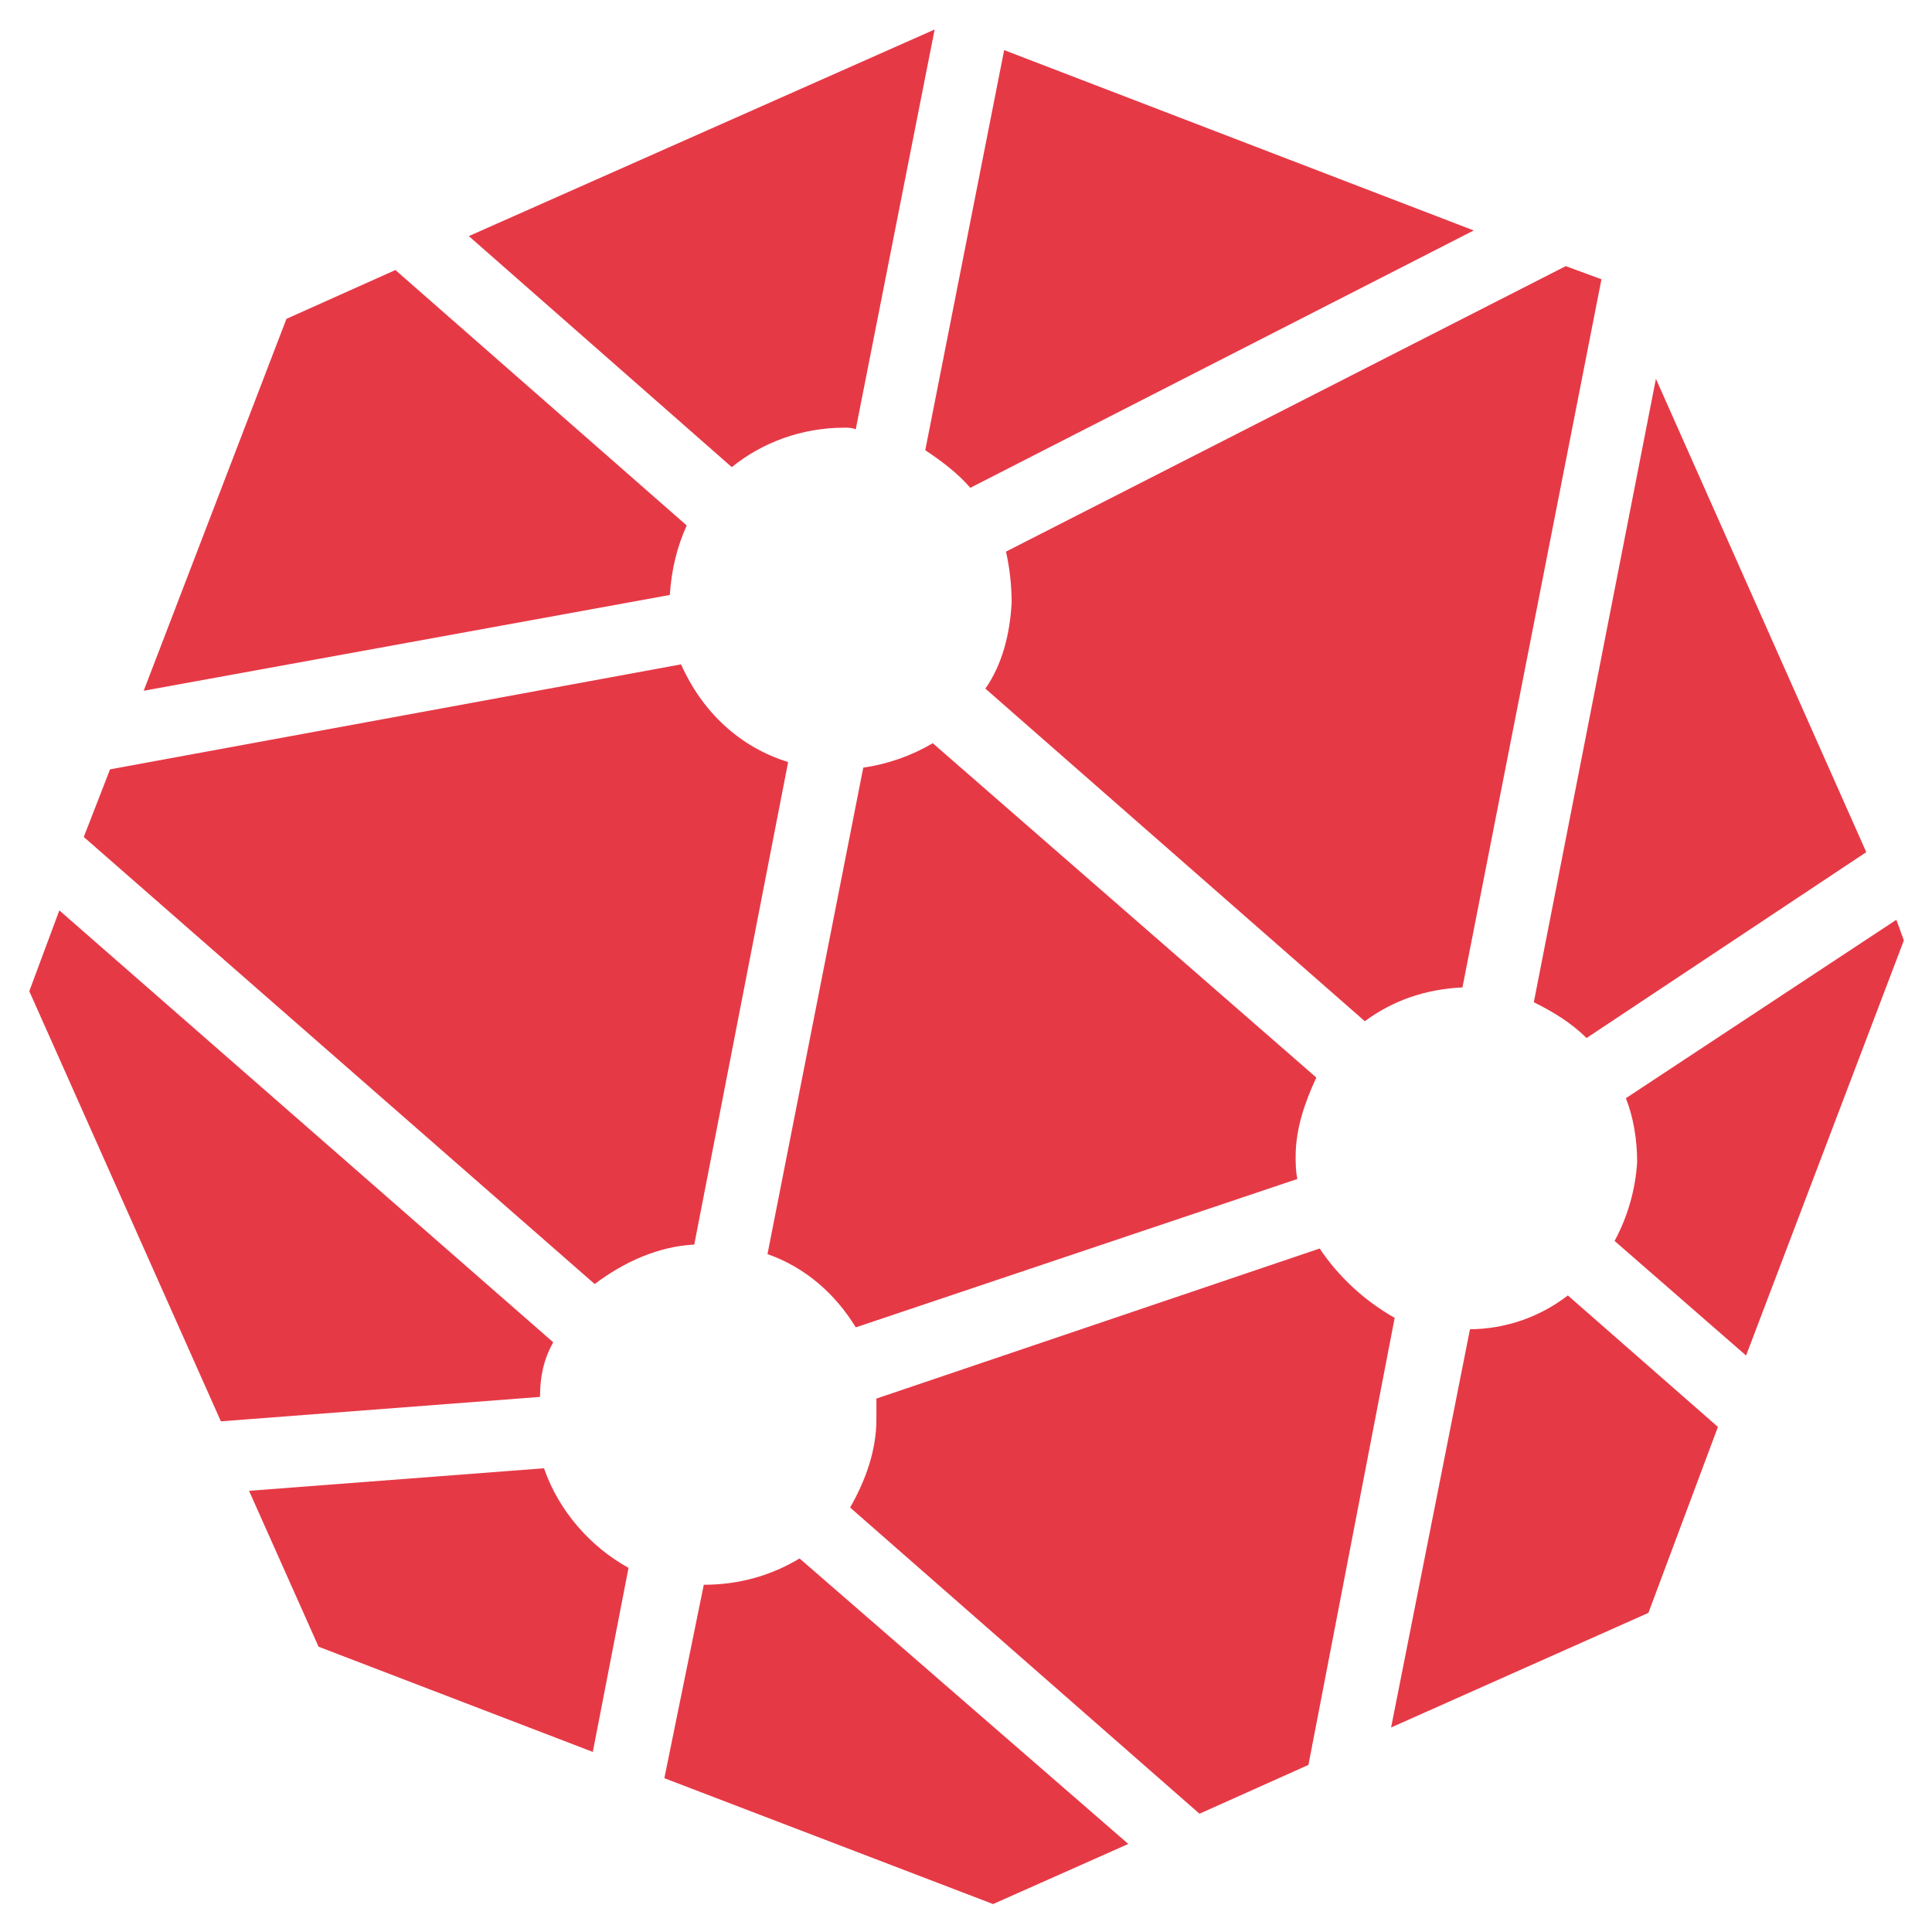
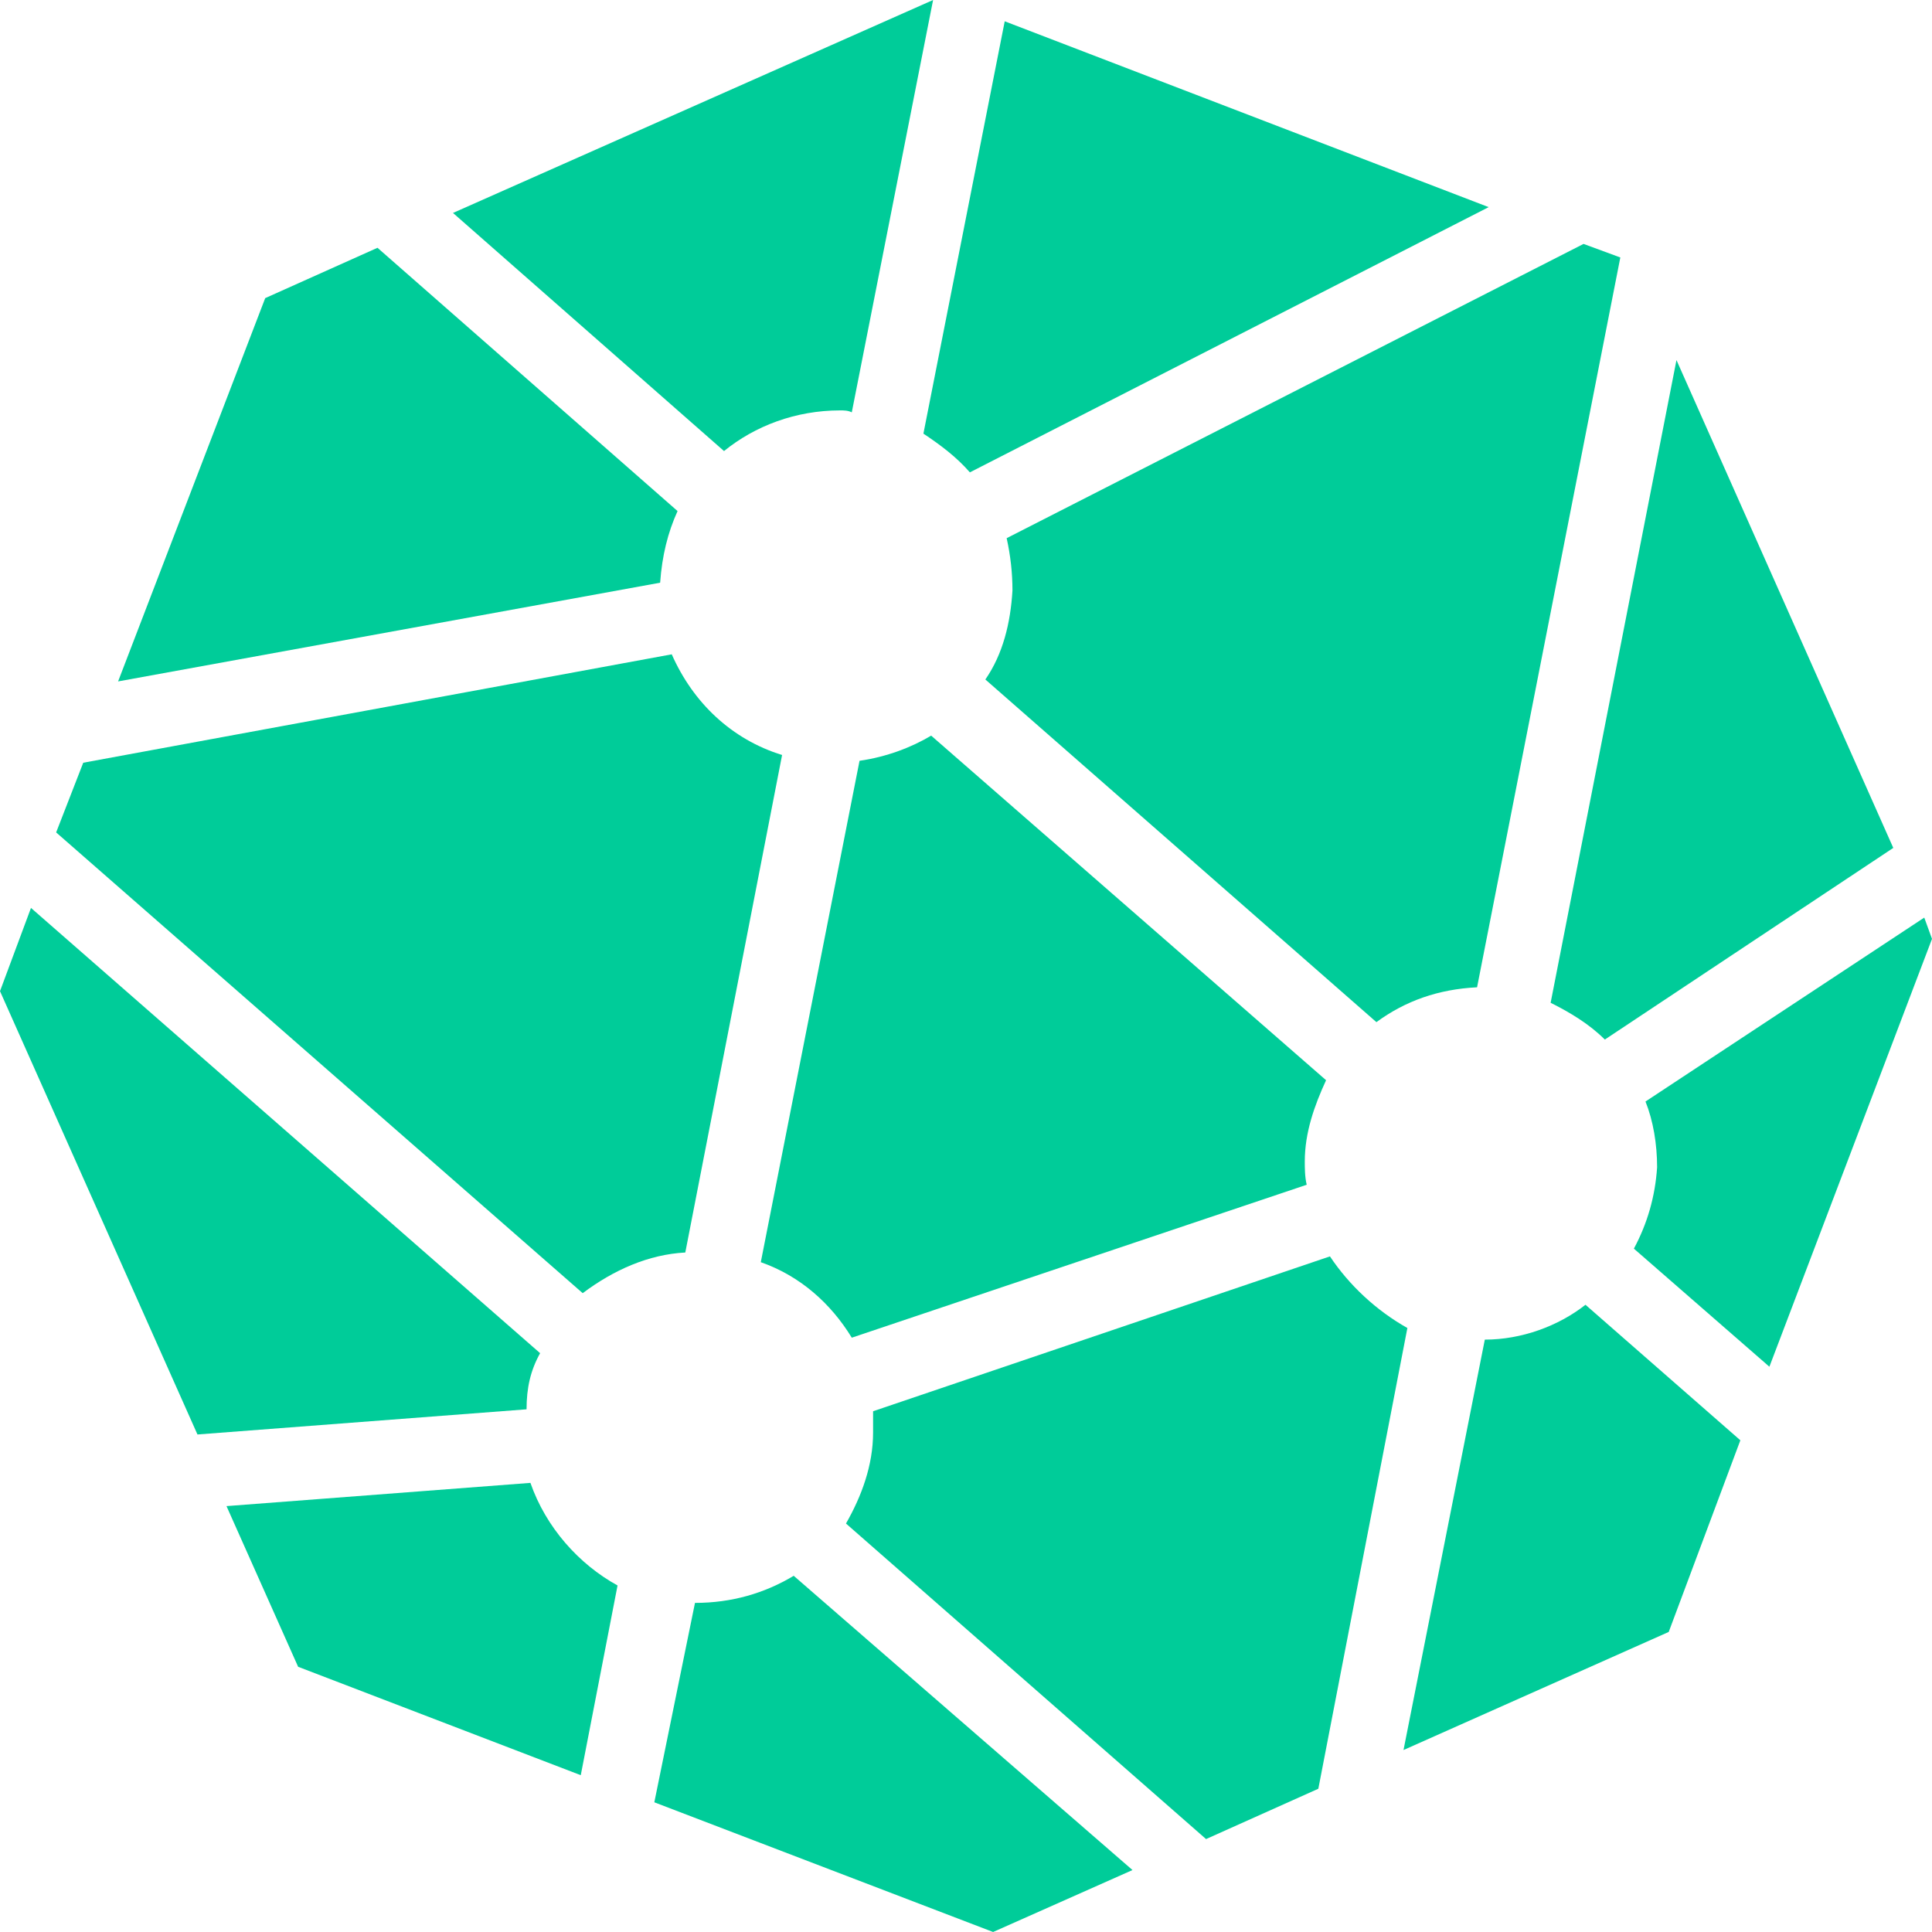
- <svg xmlns="http://www.w3.org/2000/svg" viewBox="0 0 112 112" fill-rule="evenodd" fill="#e63946">
-   <path d="M109.934 53.32l-15.68 10.344c.436 1.1.653 2.396.653 3.702a11.09 11.09 0 0 1-1.307 4.573l7.622 6.642 9.147-24.064-.436-1.198zm-33.43 19.057l-25.698 8.7v1.198c0 1.85-.653 3.593-1.524 5.118l20.253 17.75 6.316-2.83 5-25.916c-1.742-.98-3.267-2.396-4.356-4.03zm-44.97 12.74l-17.096 1.307 4.03 9.038 15.898 6.098 2.07-10.67c-2.178-1.198-4.03-3.267-4.9-5.77zM58.647 34.92c-.1 1.85-.544 3.593-1.524 5L79.118 59.2c1.633-1.198 3.484-1.85 5.662-1.96l8.058-41.05-2.07-.762-32.45 16.55c.218.98.327 1.96.327 2.94zm-8.602 9.58l-5.553 28.202c2.178.762 3.92 2.287 5.118 4.247l25.6-8.602c-.1-.436-.1-.98-.1-1.307 0-1.633.544-3.158 1.198-4.573L54.074 43.085a11.04 11.04 0 0 1-4.03 1.416zm-1.09-19.708c.218 0 .436 0 .653.1L54.182 1.71 27.178 13.687 42.423 27.08c1.742-1.416 4.03-2.287 6.533-2.287zm-8.71 47.368l5.444-27.984c-2.83-.87-5-2.94-6.207-5.662L6.38 44.6l-1.524 3.92 29.618 25.916c1.742-1.307 3.702-2.178 5.77-2.287zm51.722-11.98L108.19 49.4 95.995 21.96 88.917 58.1c1.1.544 2.178 1.198 3.05 2.07zM56.252 28.277L85.434 13.36 58.212 2.905 53.638 26.1c.98.653 1.85 1.307 2.613 2.178zM39.8 30.454l-16.878-14.8-6.316 2.83-8.276 21.56 30.5-5.553c.1-1.524.436-2.83.98-4.03zM32.078 77.82L3.44 52.777 1.698 57.46l11.107 24.936 18.5-1.416c0-1.198.218-2.178.762-3.158zM40.8 91.868c-.1 0-.1 0 0 0l-2.287 11.216 19.056 7.296 7.84-3.484-19.056-16.55c-1.633.98-3.484 1.524-5.553 1.524zM85.216 77.06l-4.573 23.084L95.56 93.5l4.03-10.78-8.7-7.622a9.38 9.38 0 0 1-5.662 1.96z" />
+ <svg xmlns="http://www.w3.org/2000/svg" style="isolation:isolate" viewBox="1.698 1.708 350 350" width="350pt" height="350pt">
+   <defs>
+     <clipPath id="_clipPath_skzsE84dOF6lu6BRHx5I7cCZr9e89IBV">
+       <rect x="1.698" y="1.708" width="350" height="350" />
+     </clipPath>
+   </defs>
+   <g clip-path="url(#_clipPath_skzsE84dOF6lu6BRHx5I7cCZr9e89IBV)">
+     <g>
+       <path d=" M 350.296 167.94 L 299.795 201.257 C 301.197 204.764 301.899 208.972 301.899 213.181 C 301.548 218.441 300.145 223.351 297.69 227.91 L 322.24 249.303 L 351.698 171.798 L 350.296 167.94 Z " fill-rule="evenodd" fill="rgb(0,204,153)" />
+       <path d=" M 242.63 229.313 L 159.865 257.369 C 159.865 258.772 159.865 259.824 159.865 261.227 C 159.865 267.189 157.76 272.8 154.955 277.71 L 220.185 334.874 L 240.526 325.756 L 256.658 242.289 C 251.047 239.132 246.137 234.573 242.63 229.313 Z " fill-rule="evenodd" fill="rgb(0,204,153)" />
+       <path d=" M 97.79 270.345 L 42.73 274.553 L 55.706 303.661 L 106.909 323.301 L 113.572 288.932 C 106.558 285.074 100.596 278.411 97.79 270.345 Z " fill-rule="evenodd" fill="rgb(0,204,153)" />
+       <path d=" M 185.115 108.672 C 184.764 114.633 183.362 120.245 180.205 124.804 L 251.047 186.878 C 256.307 183.02 262.269 180.916 269.283 180.565 L 295.235 48.351 L 288.572 45.896 L 184.063 99.203 C 184.764 102.359 185.115 105.515 185.115 108.672 Z " fill-rule="evenodd" fill="rgb(0,204,153)" />
+       <path d=" M 157.41 139.533 L 139.524 230.365 C 146.538 232.82 152.149 237.73 156.007 244.042 L 238.422 216.337 C 238.071 214.934 238.071 213.181 238.071 212.128 C 238.071 206.868 239.825 201.958 241.929 197.399 L 170.386 134.974 C 166.879 137.078 162.32 138.832 157.41 139.533 Z " fill-rule="evenodd" fill="rgb(0,204,153)" />
+       <path d=" M 153.903 76.056 C 154.604 76.056 155.305 76.056 156.007 76.407 L 170.736 1.708 L 83.762 40.285 L 132.861 83.421 C 138.472 78.862 145.837 76.056 153.903 76.056 Z " fill-rule="evenodd" fill="rgb(0,204,153)" />
+       <path d=" M 125.847 228.611 L 143.382 138.481 C 134.263 135.675 127.249 129.012 123.392 120.245 L 16.778 139.884 L 11.869 152.509 L 107.259 235.976 C 112.871 231.768 119.183 228.962 125.847 228.611 Z " fill-rule="evenodd" fill="rgb(0,204,153)" />
+       <path d=" M 292.43 190.034 L 344.684 155.315 L 305.406 66.938 L 282.61 183.371 C 286.117 185.124 289.624 187.229 292.43 190.034 Z " fill-rule="evenodd" fill="rgb(0,204,153)" />
+       <path d=" M 177.4 87.279 L 271.388 39.233 L 183.712 5.565 L 168.983 80.265 C 172.139 82.369 174.945 84.473 177.4 87.279 Z " fill-rule="evenodd" fill="rgb(0,204,153)" />
+       <path d=" M 124.444 94.293 L 70.085 46.597 L 49.744 55.716 L 23.091 125.154 L 121.288 107.269 C 121.638 102.359 122.69 98.15 124.444 94.293 Z " fill-rule="evenodd" fill="rgb(0,204,153)" />
+       <path d=" M 99.544 246.848 L 7.31 166.187 L 1.698 181.267 L 37.47 261.577 L 97.089 257.018 C 97.089 253.16 97.79 250.004 99.544 246.848 Z " fill-rule="evenodd" fill="rgb(0,204,153)" />
+       <path d=" M 127.6 292.088 C 127.249 292.088 127.249 292.088 127.6 292.088 L 120.235 328.211 L 181.608 351.708 L 206.859 340.485 L 145.486 287.179 C 140.225 290.335 134.263 292.088 127.6 292.088 Z " fill-rule="evenodd" fill="rgb(0,204,153)" />
+       <path d=" M 270.686 244.393 L 255.957 318.742 L 304.003 297.349 L 316.979 262.629 L 288.923 238.08 C 284.013 241.938 277.35 244.393 270.686 244.393 Z " fill-rule="evenodd" fill="rgb(0,204,153)" />
+     </g>
+   </g>
</svg>
